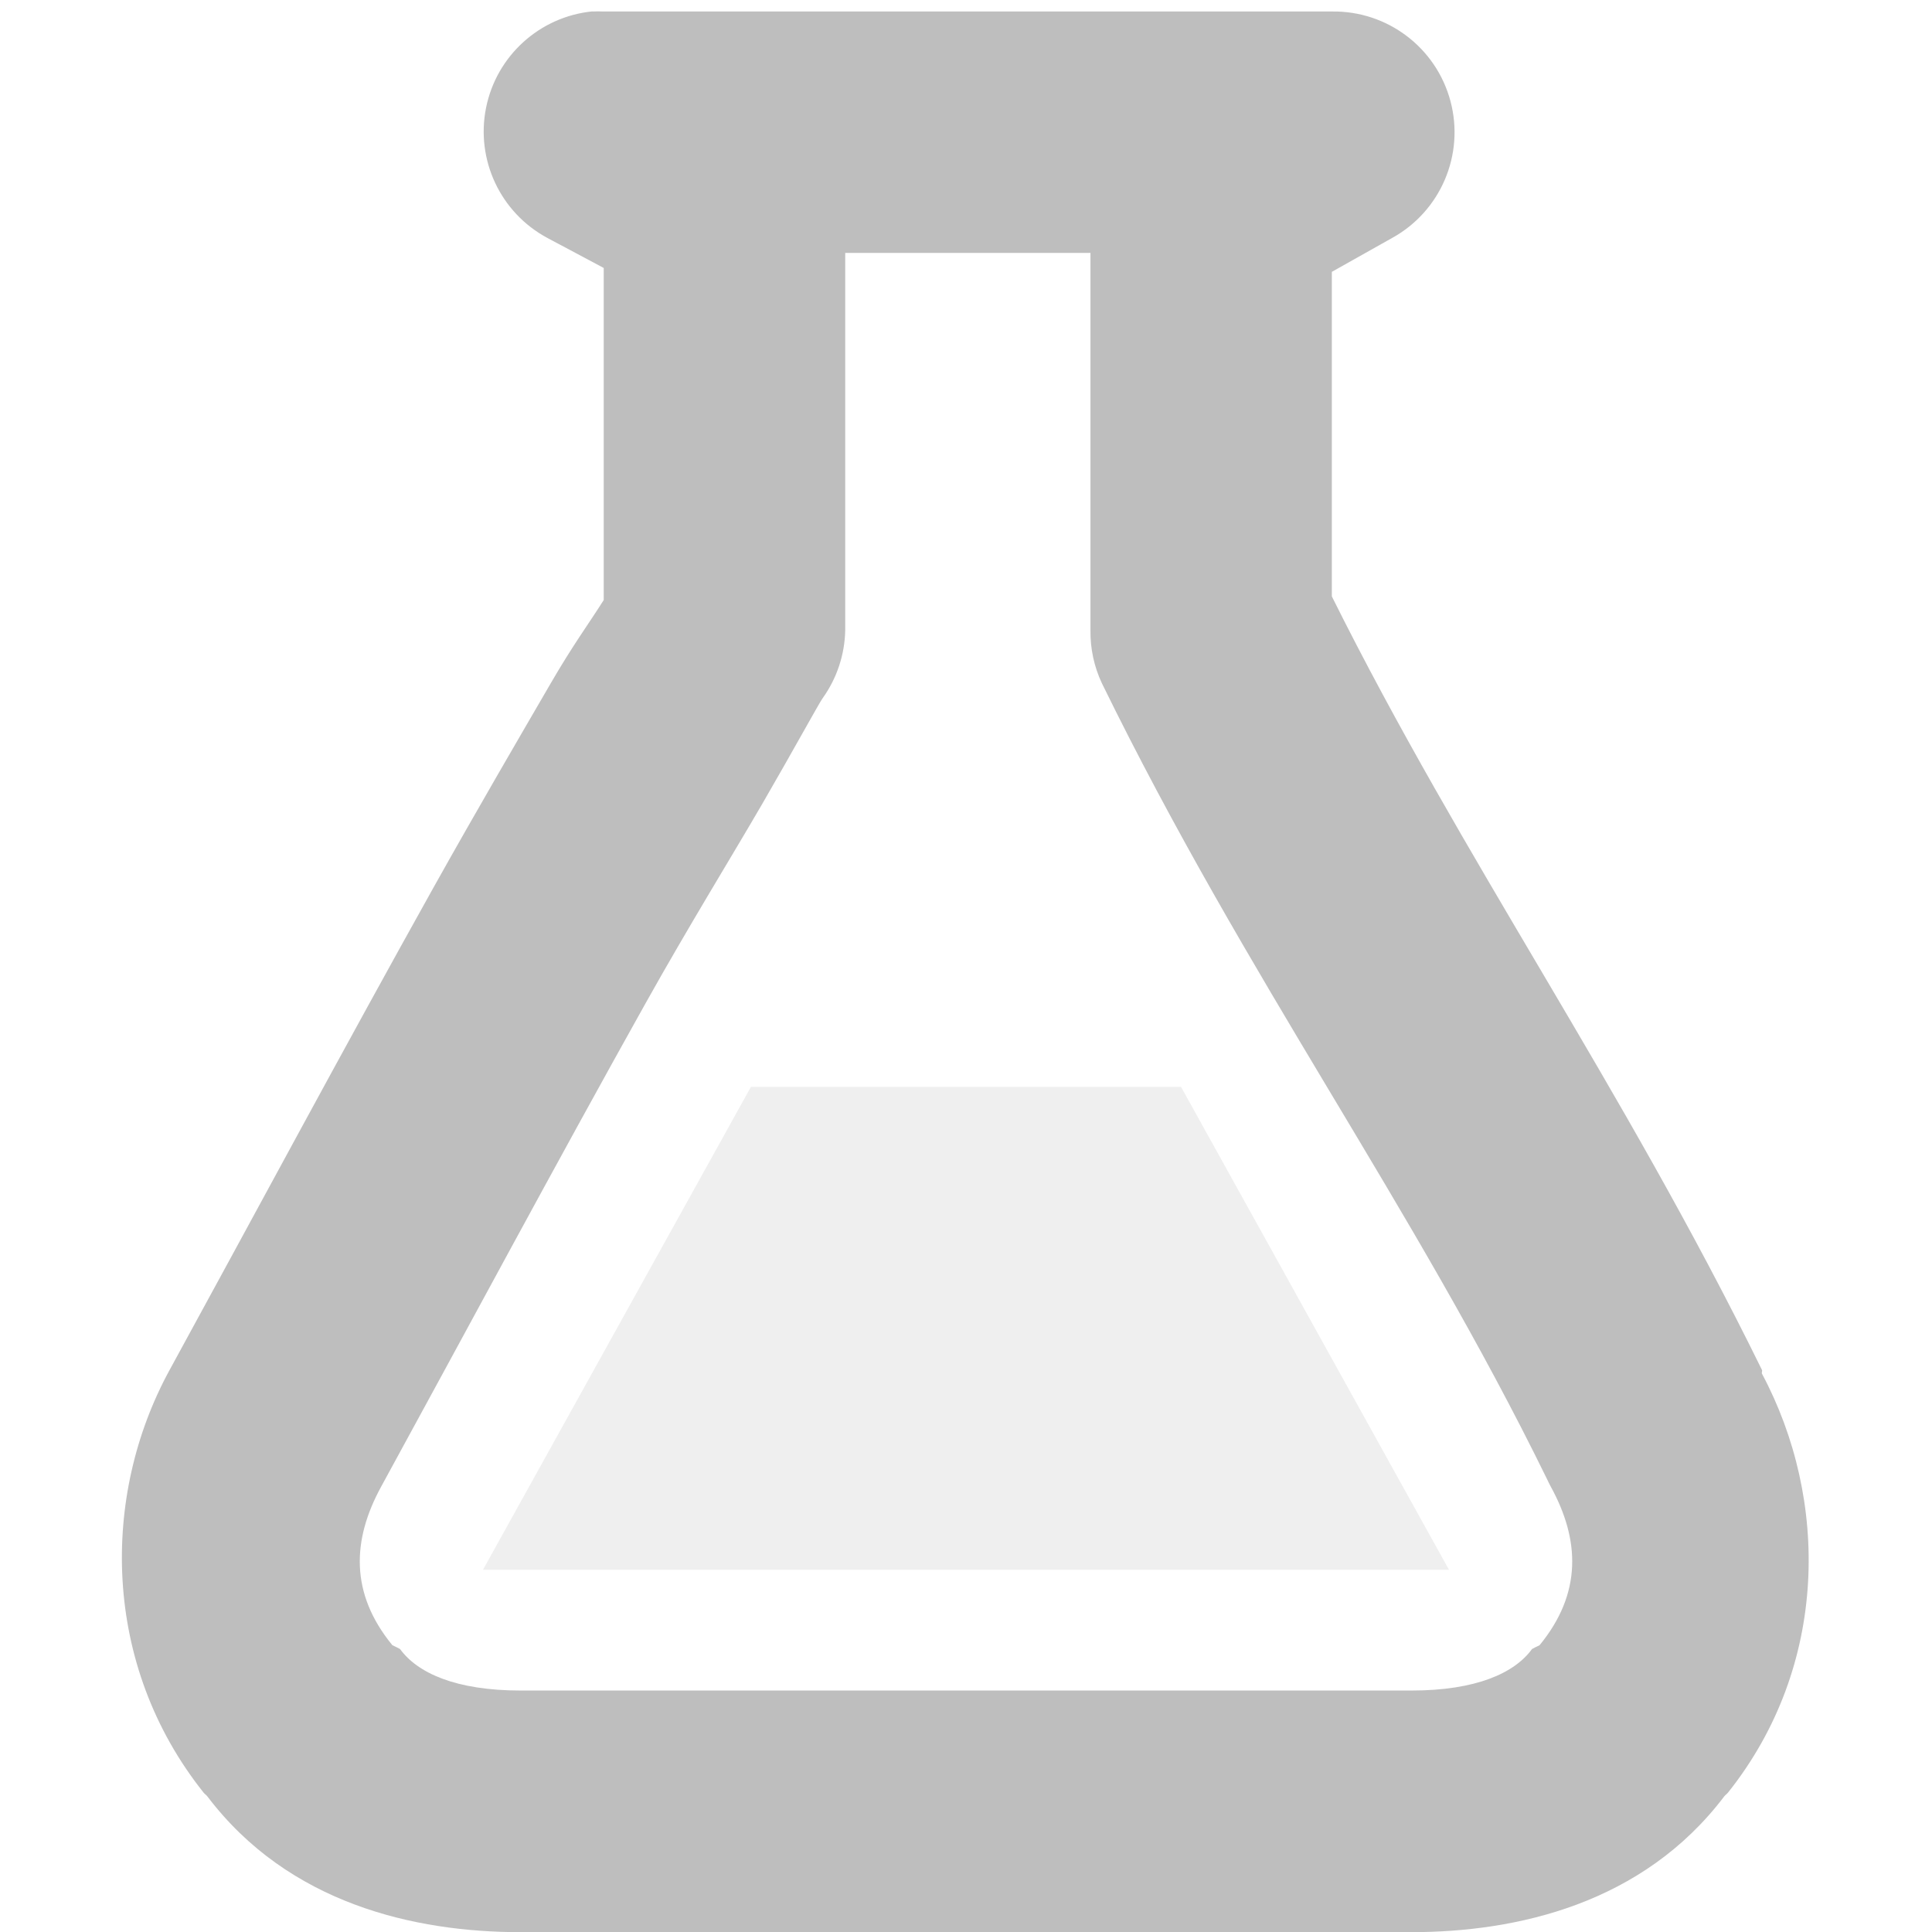
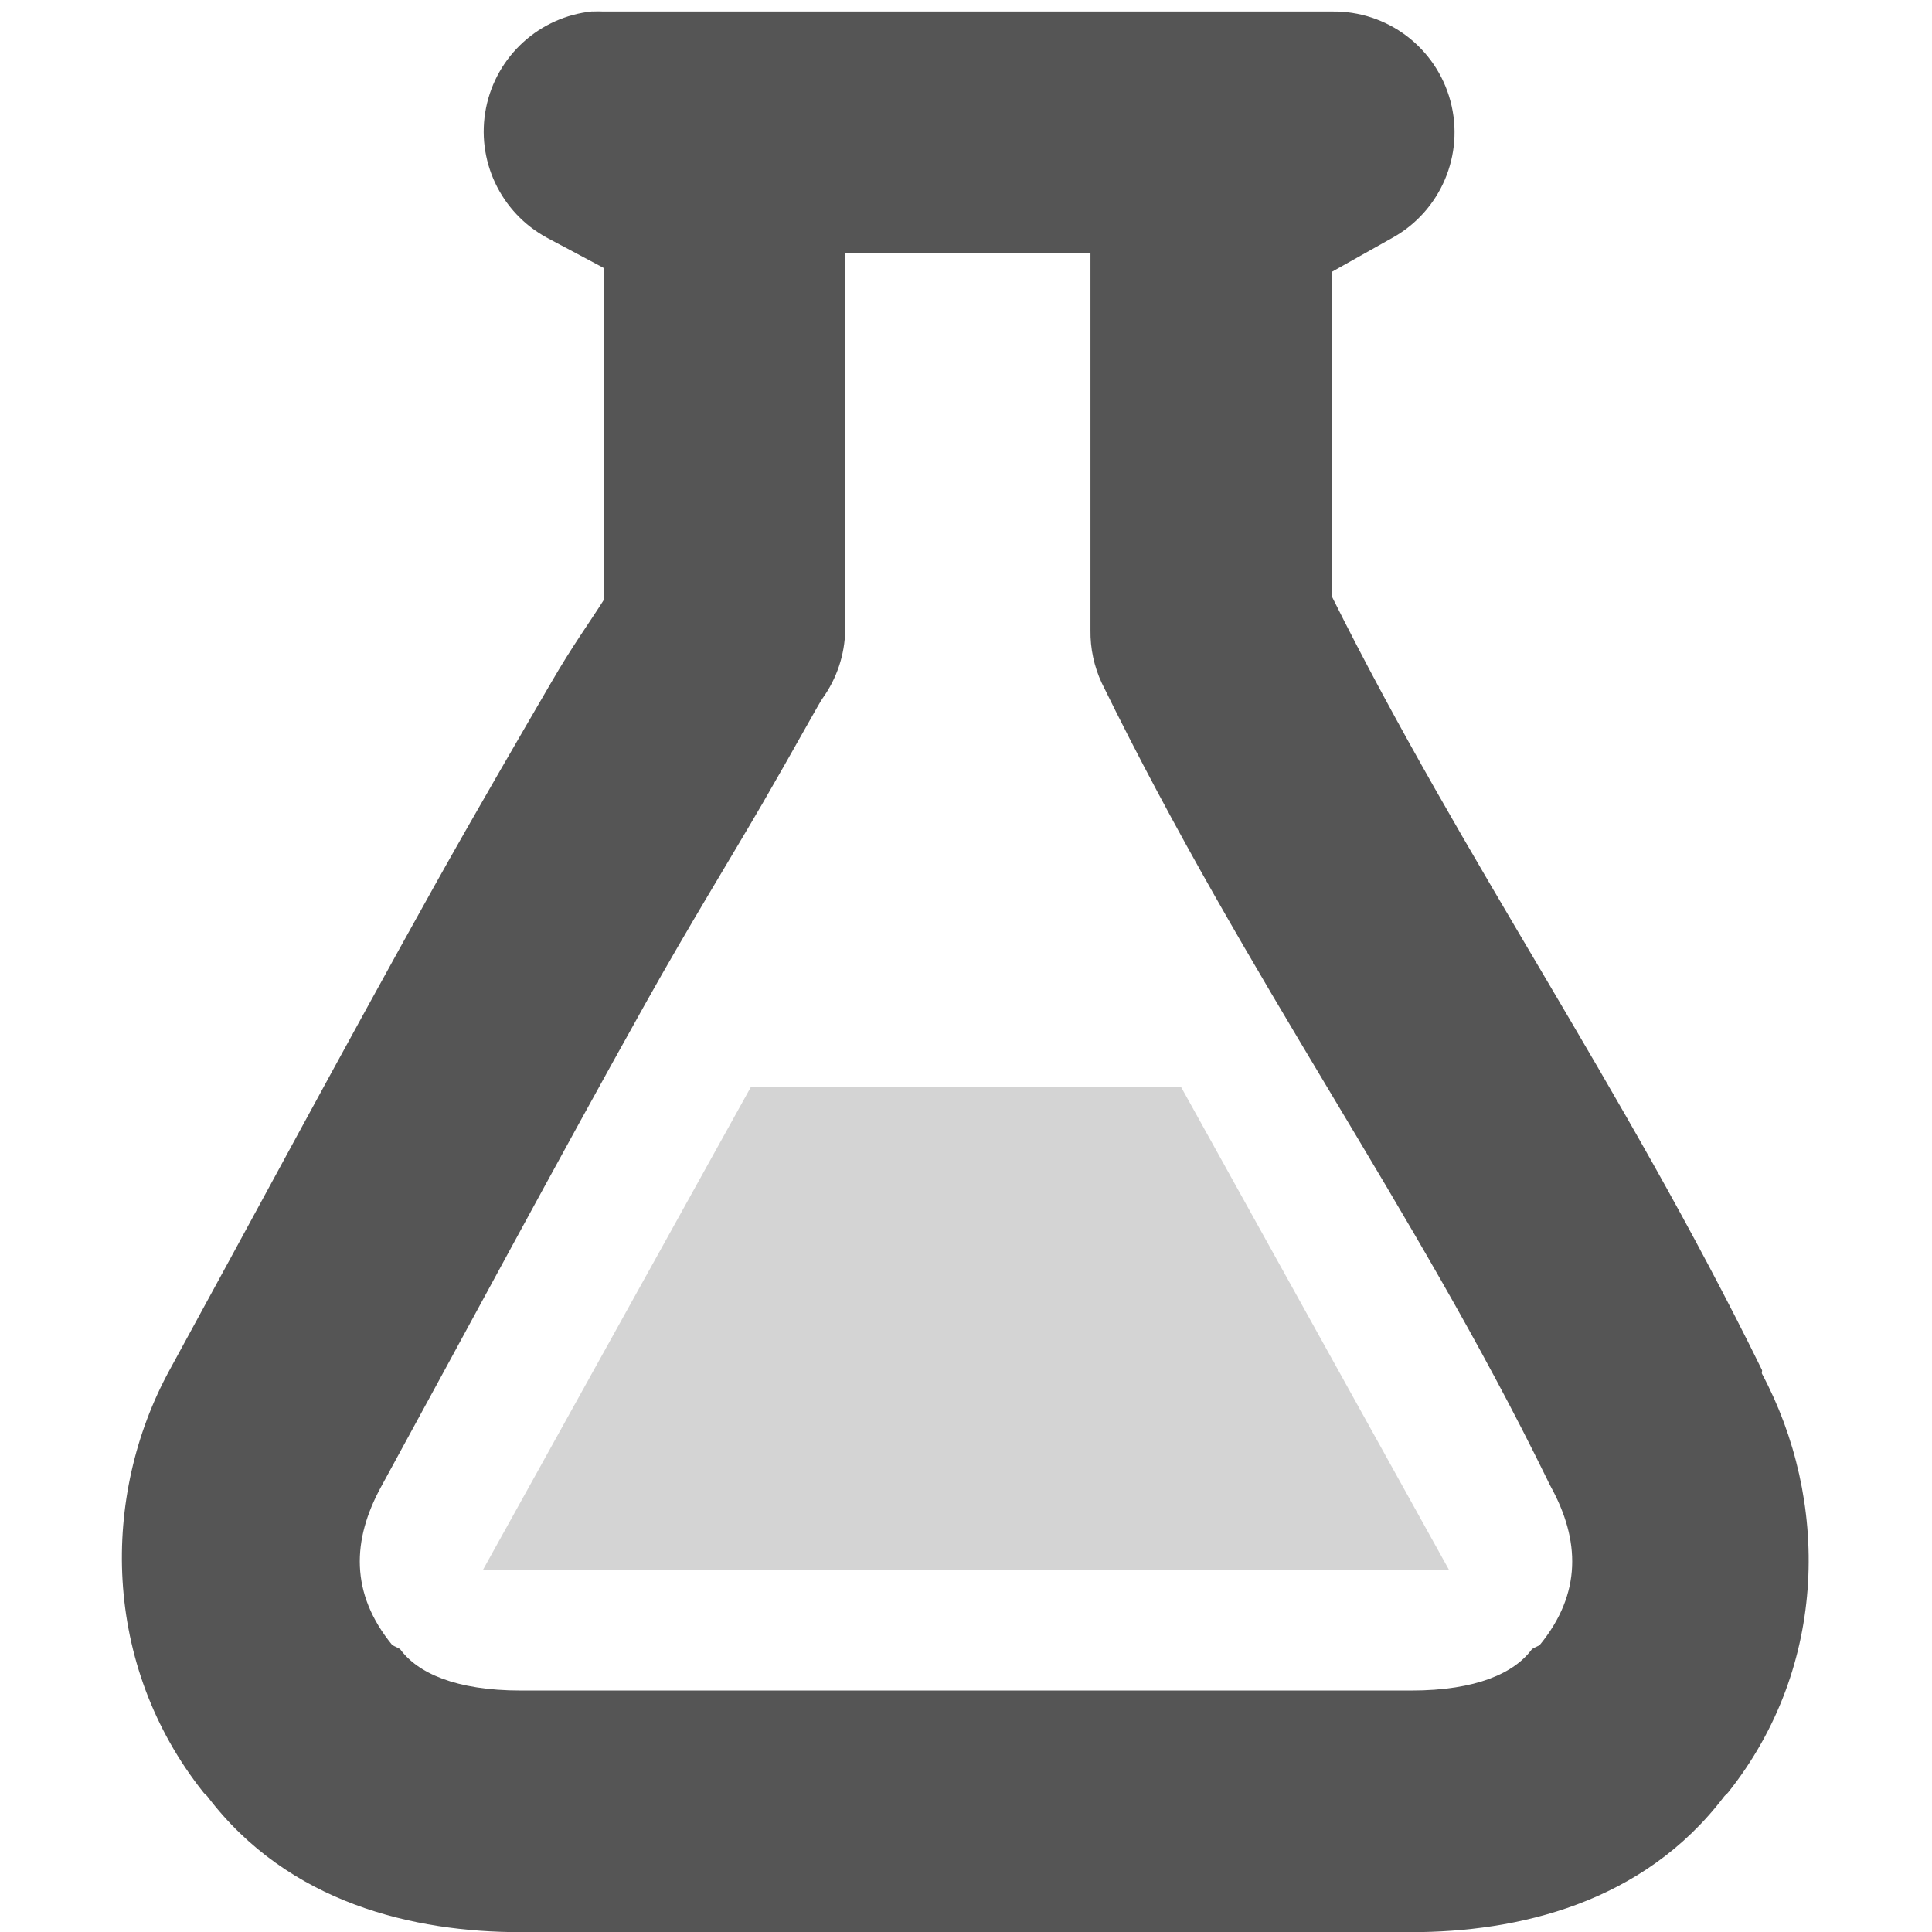
<svg xmlns="http://www.w3.org/2000/svg" version="1.1" width="16" height="16">
  <g id="g4953" transform="translate(-501.0002,-461.9997)">
-     <path d="m 505.906,462.094 a 1,1 0 0 0 -0.375,1.875 l 0.469,0.25 0,2.75 c -0.126,0.199 -0.256,0.374 -0.438,0.688 -0.273,0.47 -0.607,1.041 -0.969,1.688 -0.723,1.294 -1.54,2.816 -2.188,4 -0.571,1.044 -0.562,2.441 0.281,3.5 0.01,0.013 0.021,0.018 0.031,0.031 0.674,0.89 1.717,1.125 2.594,1.125 l 7.375,0 c 0.877,0 1.92,-0.235 2.594,-1.125 0.009,-0.011 0.022,-0.02 0.031,-0.031 0.836,-1.05 0.837,-2.428 0.281,-3.469 -0.004,-0.009 0.004,-0.022 0,-0.031 -1.168,-2.378 -2.472,-4.218 -3.562,-6.406 l 0,-2.688 0.5,-0.281 a 1,1 0 0 0 -0.5,-1.875 l -6.031,0 a 1,1 0 0 0 -0.094,0 z m 2.094,2 2.031,0 0,3.125 a 1,1 0 0 0 0.094,0.438 c 1.202,2.457 2.576,4.32 3.688,6.594 a 1,1 0 0 0 0.031,0.062 c 0.24,0.439 0.26,0.881 -0.094,1.312 a 1,1 0 0 0 -0.062,0.031 c -0.144,0.198 -0.46,0.344 -1,0.344 l -7.375,0 c -0.54,0 -0.856,-0.146 -1,-0.344 A 1,1 0 0 0 504.25,475.625 c -0.354,-0.431 -0.333,-0.874 -0.094,-1.312 0.646,-1.181 1.47,-2.717 2.188,-4 0.359,-0.642 0.705,-1.202 0.969,-1.656 0.263,-0.454 0.473,-0.839 0.5,-0.875 A 1,1 0 0 0 508,467.219 l 0,-3.125 z" id="path29274-9-1" color="#000000" stroke-width="2" fill="#bebebe" />
-     <path d="m 507.219,471.001 -2.219,3.999 8,0 -2.219,-3.999 -3.562,0 z" id="rect5725" opacity="0.25" fill="#bebebe" color="#000000" stroke-width="2" />
+     <path d="m 505.906,462.094 a 1,1 0 0 0 -0.375,1.875 l 0.469,0.25 0,2.75 c -0.126,0.199 -0.256,0.374 -0.438,0.688 -0.273,0.47 -0.607,1.041 -0.969,1.688 -0.723,1.294 -1.54,2.816 -2.188,4 -0.571,1.044 -0.562,2.441 0.281,3.5 0.01,0.013 0.021,0.018 0.031,0.031 0.674,0.89 1.717,1.125 2.594,1.125 l 7.375,0 c 0.877,0 1.92,-0.235 2.594,-1.125 0.009,-0.011 0.022,-0.02 0.031,-0.031 0.836,-1.05 0.837,-2.428 0.281,-3.469 -0.004,-0.009 0.004,-0.022 0,-0.031 -1.168,-2.378 -2.472,-4.218 -3.562,-6.406 l 0,-2.688 0.5,-0.281 a 1,1 0 0 0 -0.5,-1.875 l -6.031,0 a 1,1 0 0 0 -0.094,0 z m 2.094,2 2.031,0 0,3.125 a 1,1 0 0 0 0.094,0.438 c 1.202,2.457 2.576,4.32 3.688,6.594 a 1,1 0 0 0 0.031,0.062 c 0.24,0.439 0.26,0.881 -0.094,1.312 a 1,1 0 0 0 -0.062,0.031 c -0.144,0.198 -0.46,0.344 -1,0.344 l -7.375,0 c -0.54,0 -0.856,-0.146 -1,-0.344 A 1,1 0 0 0 504.25,475.625 c -0.354,-0.431 -0.333,-0.874 -0.094,-1.312 0.646,-1.181 1.47,-2.717 2.188,-4 0.359,-0.642 0.705,-1.202 0.969,-1.656 0.263,-0.454 0.473,-0.839 0.5,-0.875 A 1,1 0 0 0 508,467.219 l 0,-3.125 z" id="path29274-9-1" color="#000000" stroke-width="2" fill="#555555" />
+     <path d="m 507.219,471.001 -2.219,3.999 8,0 -2.219,-3.999 -3.562,0 z" id="rect5725" opacity="0.25" fill="#555555" color="#000000" stroke-width="2" />
  </g>
</svg>
